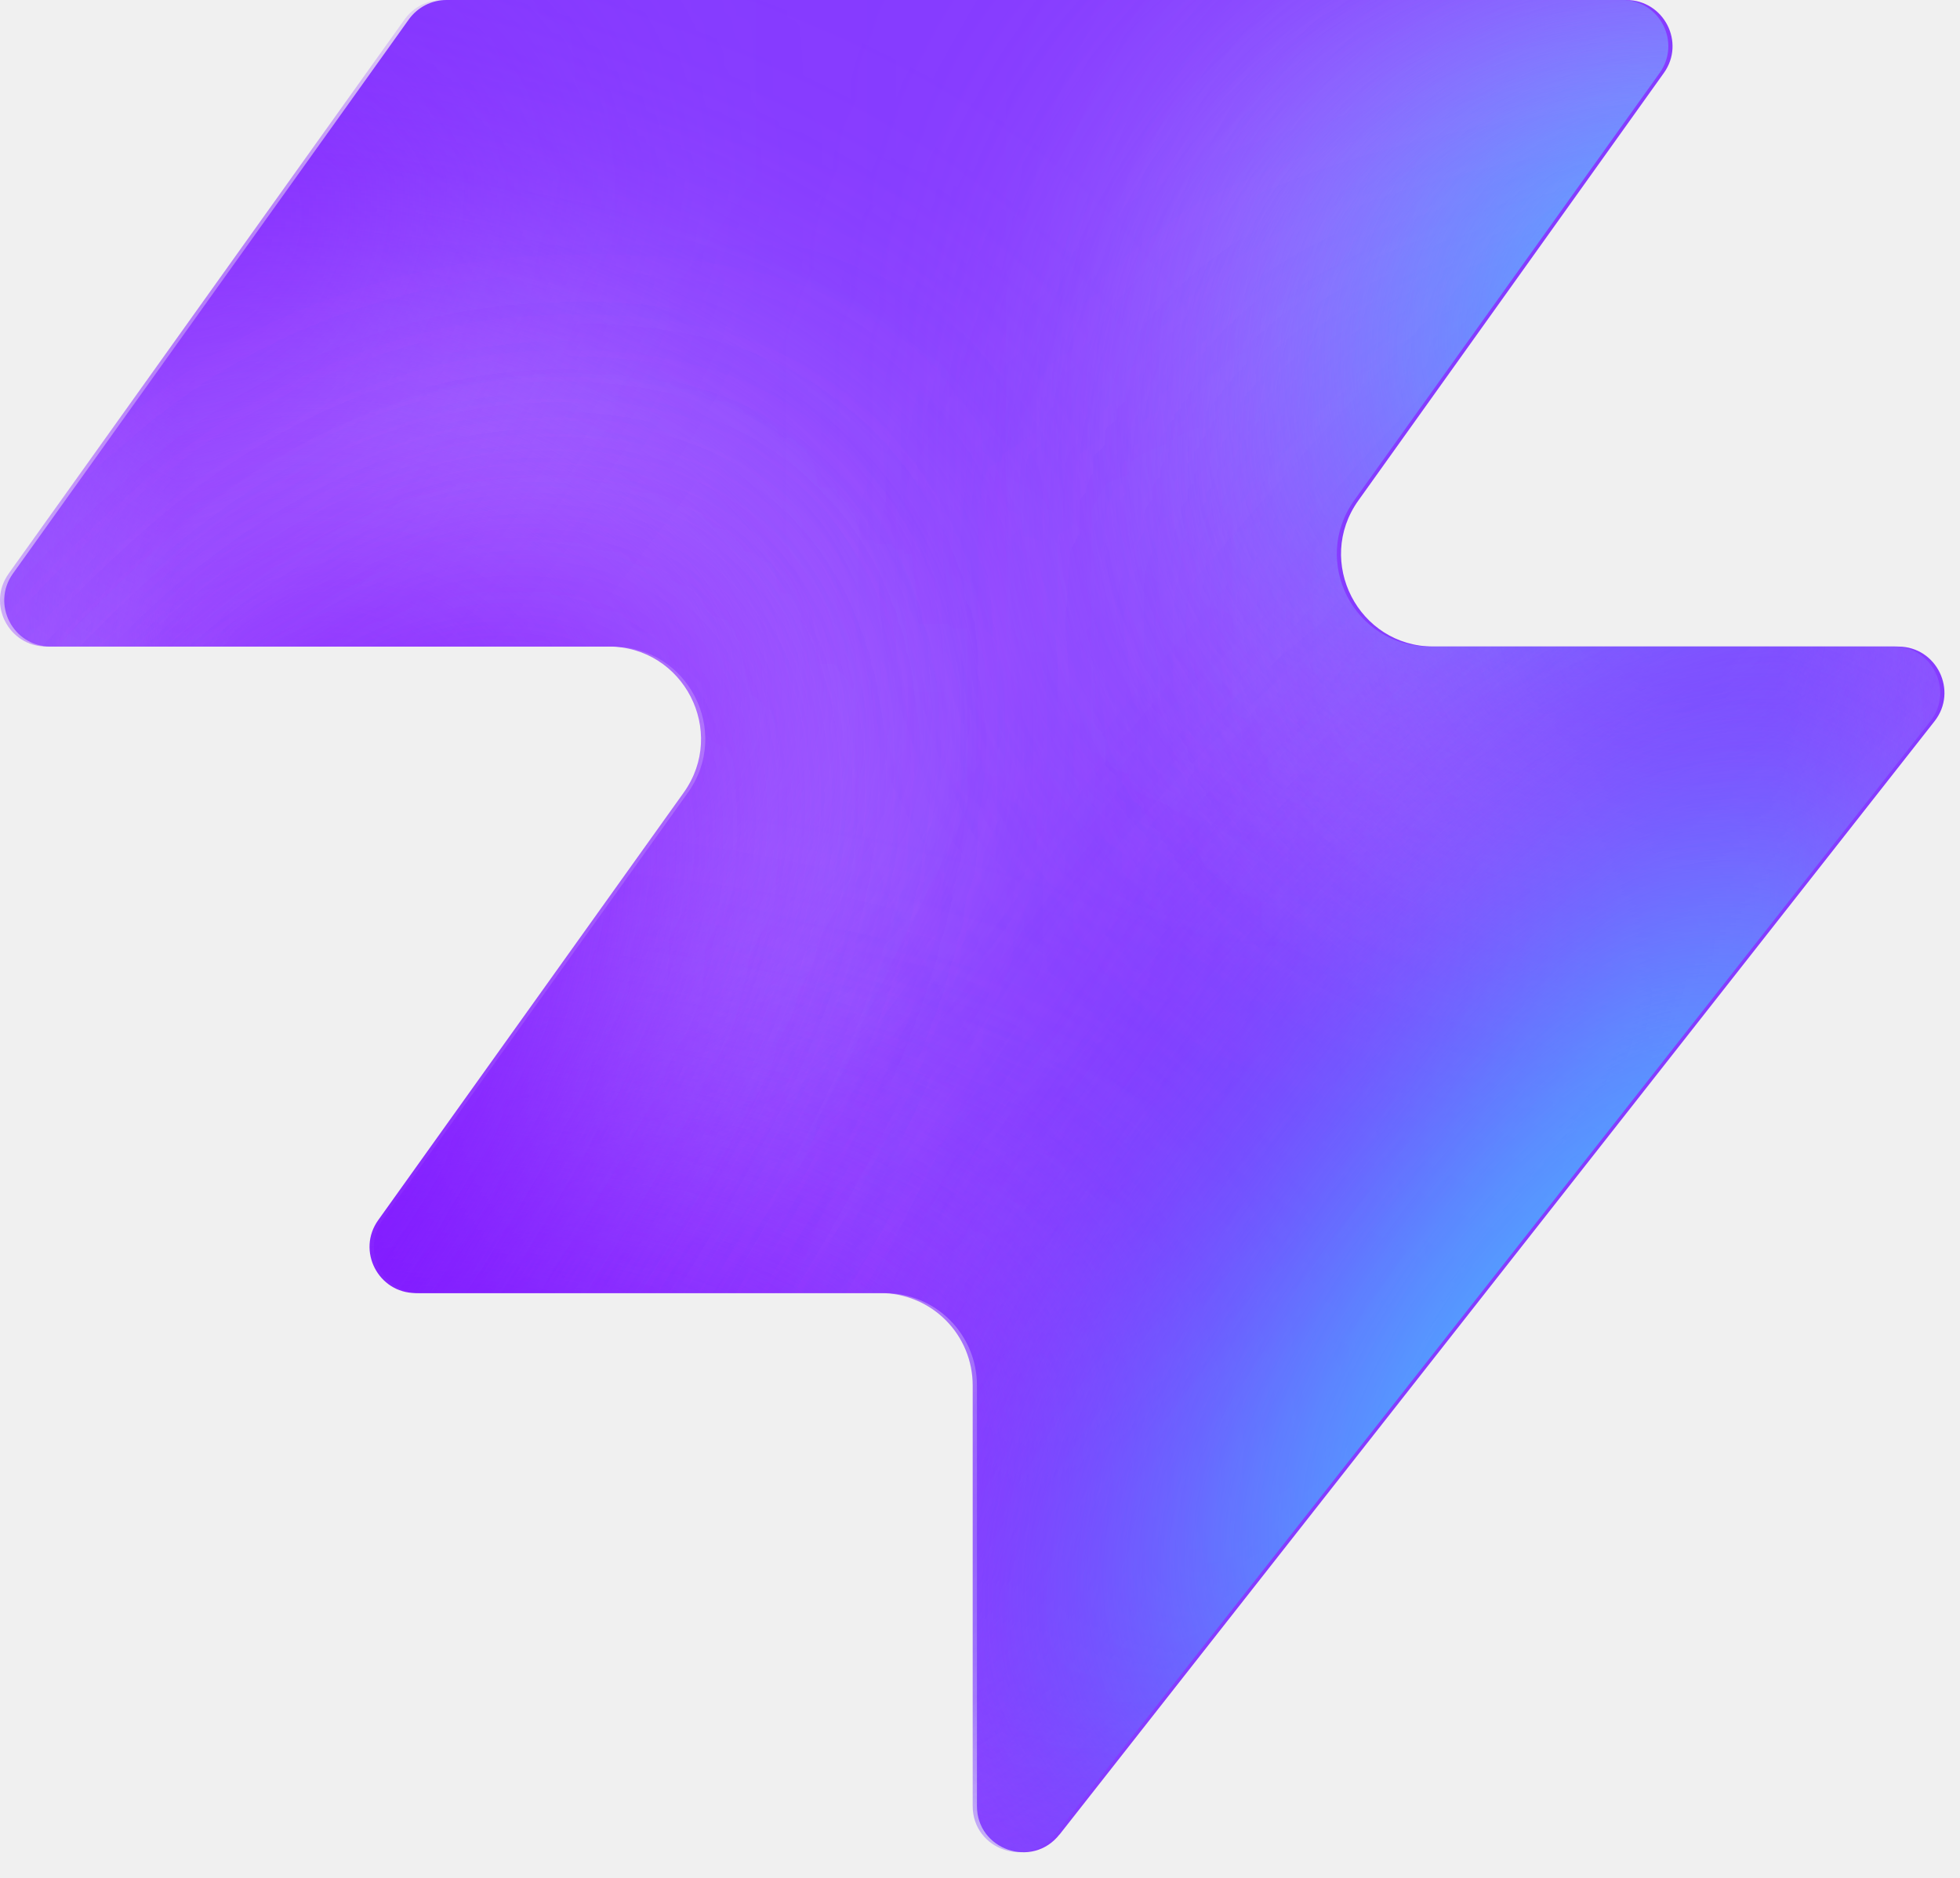
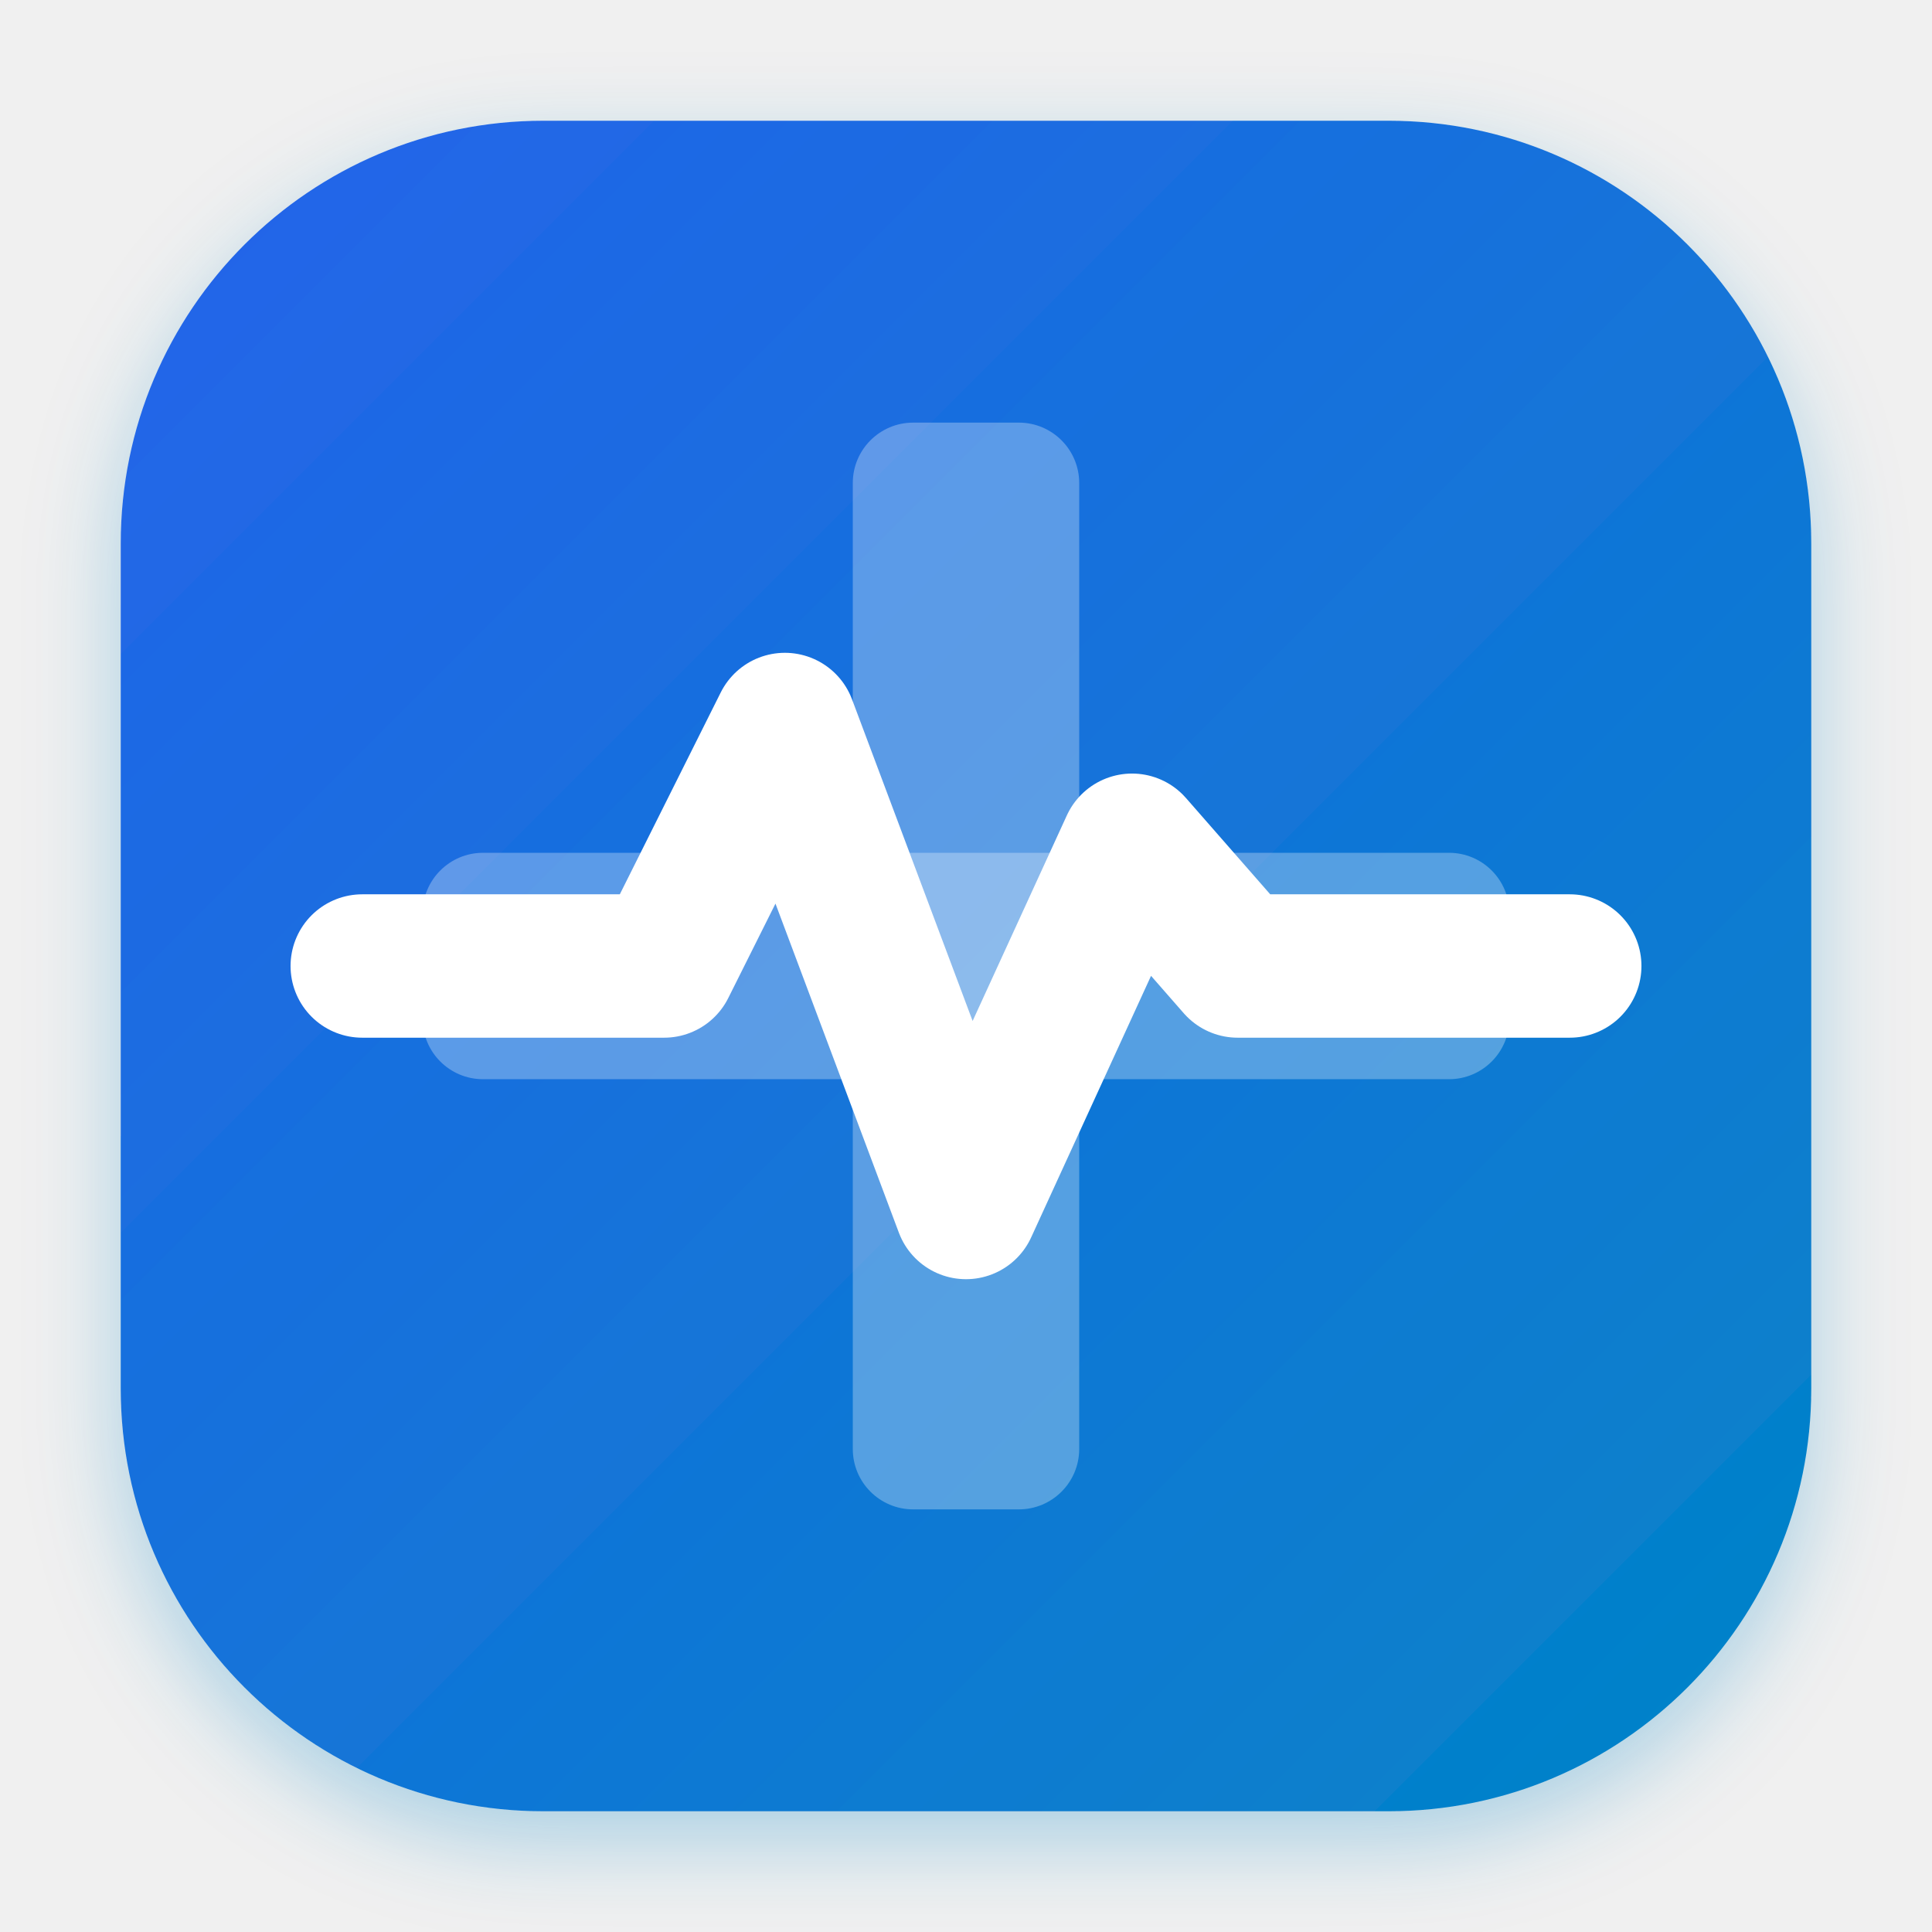
- <svg xmlns="http://www.w3.org/2000/svg" width="48" height="46" fill="none" viewBox="0 0 48 46">
-   <path fill="#863bff" d="M25.946 44.938c-.664.845-2.021.375-2.021-.698V33.937a2.26 2.26 0 0 0-2.262-2.262H10.287c-.92 0-1.456-1.04-.92-1.788l7.48-10.471c1.07-1.497 0-3.578-1.842-3.578H1.237c-.92 0-1.456-1.04-.92-1.788L10.013.474c.214-.297.556-.474.92-.474h28.894c.92 0 1.456 1.04.92 1.788l-7.48 10.471c-1.07 1.498 0 3.579 1.842 3.579h11.377c.943 0 1.473 1.088.89 1.83L25.947 44.94z" style="fill:#863bff;fill:color(display-p3 .525 .23 1);fill-opacity:1" />
-   <mask id="a" width="48" height="46" x="0" y="0" maskUnits="userSpaceOnUse" style="mask-type:alpha">
-     <path fill="#000" d="M25.842 44.938c-.664.844-2.021.375-2.021-.698V33.937a2.26 2.26 0 0 0-2.262-2.262H10.183c-.92 0-1.456-1.04-.92-1.788l7.48-10.471c1.07-1.498 0-3.579-1.842-3.579H1.133c-.92 0-1.456-1.04-.92-1.787L9.91.473c.214-.297.556-.474.92-.474h28.894c.92 0 1.456 1.04.92 1.788l-7.48 10.471c-1.07 1.498 0 3.578 1.842 3.578h11.377c.943 0 1.473 1.088.89 1.832L25.843 44.94z" style="fill:#000;fill-opacity:1" />
-   </mask>
-   <g mask="url(#a)">
-     <g filter="url(#b)">
-       <ellipse cx="5.508" cy="14.704" fill="#ede6ff" rx="5.508" ry="14.704" style="fill:#ede6ff;fill:color(display-p3 .927 .903 1);fill-opacity:1" transform="matrix(.00324 1 1 -.00324 -4.47 31.516)" />
-     </g>
-     <g filter="url(#c)">
-       <ellipse cx="10.399" cy="29.851" fill="#ede6ff" rx="10.399" ry="29.851" style="fill:#ede6ff;fill:color(display-p3 .927 .903 1);fill-opacity:1" transform="matrix(.00324 1 1 -.00324 -39.328 7.883)" />
-     </g>
-     <g filter="url(#d)">
-       <ellipse cx="5.508" cy="30.487" fill="#7e14ff" rx="5.508" ry="30.487" style="fill:#7e14ff;fill:color(display-p3 .492 .077 1);fill-opacity:1" transform="rotate(89.814 -25.913 -14.639)scale(1 -1)" />
-     </g>
-     <g filter="url(#e)">
-       <ellipse cx="5.508" cy="30.599" fill="#7e14ff" rx="5.508" ry="30.599" style="fill:#7e14ff;fill:color(display-p3 .492 .077 1);fill-opacity:1" transform="rotate(89.814 -32.644 -3.334)scale(1 -1)" />
-     </g>
-     <g filter="url(#f)">
-       <ellipse cx="5.508" cy="30.599" fill="#7e14ff" rx="5.508" ry="30.599" style="fill:#7e14ff;fill:color(display-p3 .492 .077 1);fill-opacity:1" transform="matrix(.00324 1 1 -.00324 -34.34 30.47)" />
-     </g>
-     <g filter="url(#g)">
-       <ellipse cx="14.072" cy="22.078" fill="#ede6ff" rx="14.072" ry="22.078" style="fill:#ede6ff;fill:color(display-p3 .927 .903 1);fill-opacity:1" transform="rotate(93.35 24.506 48.493)scale(-1 1)" />
-     </g>
-     <g filter="url(#h)">
-       <ellipse cx="3.47" cy="21.501" fill="#7e14ff" rx="3.47" ry="21.501" style="fill:#7e14ff;fill:color(display-p3 .492 .077 1);fill-opacity:1" transform="rotate(89.009 28.708 47.59)scale(-1 1)" />
-     </g>
-     <g filter="url(#i)">
-       <ellipse cx="3.47" cy="21.501" fill="#7e14ff" rx="3.47" ry="21.501" style="fill:#7e14ff;fill:color(display-p3 .492 .077 1);fill-opacity:1" transform="rotate(89.009 28.708 47.59)scale(-1 1)" />
-     </g>
-     <g filter="url(#j)">
-       <ellipse cx=".387" cy="8.972" fill="#7e14ff" rx="4.407" ry="29.108" style="fill:#7e14ff;fill:color(display-p3 .492 .077 1);fill-opacity:1" transform="rotate(39.51 .387 8.972)" />
-     </g>
-     <g filter="url(#k)">
-       <ellipse cx="47.523" cy="-6.092" fill="#7e14ff" rx="4.407" ry="29.108" style="fill:#7e14ff;fill:color(display-p3 .492 .077 1);fill-opacity:1" transform="rotate(37.892 47.523 -6.092)" />
-     </g>
-     <g filter="url(#l)">
-       <ellipse cx="41.412" cy="6.333" fill="#47bfff" rx="5.971" ry="9.665" style="fill:#47bfff;fill:color(display-p3 .28 .748 1);fill-opacity:1" transform="rotate(37.892 41.412 6.333)" />
-     </g>
-     <g filter="url(#m)">
-       <ellipse cx="-1.879" cy="38.332" fill="#7e14ff" rx="4.407" ry="29.108" style="fill:#7e14ff;fill:color(display-p3 .492 .077 1);fill-opacity:1" transform="rotate(37.892 -1.88 38.332)" />
-     </g>
-     <g filter="url(#n)">
-       <ellipse cx="-1.879" cy="38.332" fill="#7e14ff" rx="4.407" ry="29.108" style="fill:#7e14ff;fill:color(display-p3 .492 .077 1);fill-opacity:1" transform="rotate(37.892 -1.88 38.332)" />
-     </g>
-     <g filter="url(#o)">
-       <ellipse cx="35.651" cy="29.907" fill="#7e14ff" rx="4.407" ry="29.108" style="fill:#7e14ff;fill:color(display-p3 .492 .077 1);fill-opacity:1" transform="rotate(37.892 35.651 29.907)" />
-     </g>
-     <g filter="url(#p)">
-       <ellipse cx="38.418" cy="32.4" fill="#47bfff" rx="5.971" ry="15.297" style="fill:#47bfff;fill:color(display-p3 .28 .748 1);fill-opacity:1" transform="rotate(37.892 38.418 32.4)" />
-     </g>
-   </g>
+ <svg xmlns="http://www.w3.org/2000/svg" viewBox="0 0 512 512" width="100%" height="100%">
  <defs>
-     <filter id="b" width="60.045" height="41.654" x="-19.77" y="16.149" color-interpolation-filters="sRGB" filterUnits="userSpaceOnUse">
-       <feFlood flood-opacity="0" result="BackgroundImageFix" />
-       <feBlend in="SourceGraphic" in2="BackgroundImageFix" result="shape" />
-       <feGaussianBlur result="effect1_foregroundBlur_2002_17158" stdDeviation="7.659" />
-     </filter>
-     <filter id="c" width="90.34" height="51.437" x="-54.613" y="-7.533" color-interpolation-filters="sRGB" filterUnits="userSpaceOnUse">
-       <feFlood flood-opacity="0" result="BackgroundImageFix" />
-       <feBlend in="SourceGraphic" in2="BackgroundImageFix" result="shape" />
-       <feGaussianBlur result="effect1_foregroundBlur_2002_17158" stdDeviation="7.659" />
-     </filter>
-     <filter id="d" width="79.355" height="29.4" x="-49.64" y="2.03" color-interpolation-filters="sRGB" filterUnits="userSpaceOnUse">
-       <feFlood flood-opacity="0" result="BackgroundImageFix" />
-       <feBlend in="SourceGraphic" in2="BackgroundImageFix" result="shape" />
-       <feGaussianBlur result="effect1_foregroundBlur_2002_17158" stdDeviation="4.596" />
-     </filter>
-     <filter id="e" width="79.579" height="29.4" x="-45.045" y="20.029" color-interpolation-filters="sRGB" filterUnits="userSpaceOnUse">
-       <feFlood flood-opacity="0" result="BackgroundImageFix" />
-       <feBlend in="SourceGraphic" in2="BackgroundImageFix" result="shape" />
-       <feGaussianBlur result="effect1_foregroundBlur_2002_17158" stdDeviation="4.596" />
-     </filter>
-     <filter id="f" width="79.579" height="29.4" x="-43.513" y="21.178" color-interpolation-filters="sRGB" filterUnits="userSpaceOnUse">
-       <feFlood flood-opacity="0" result="BackgroundImageFix" />
-       <feBlend in="SourceGraphic" in2="BackgroundImageFix" result="shape" />
-       <feGaussianBlur result="effect1_foregroundBlur_2002_17158" stdDeviation="4.596" />
-     </filter>
-     <filter id="g" width="74.749" height="58.852" x="15.756" y="-17.901" color-interpolation-filters="sRGB" filterUnits="userSpaceOnUse">
-       <feFlood flood-opacity="0" result="BackgroundImageFix" />
-       <feBlend in="SourceGraphic" in2="BackgroundImageFix" result="shape" />
-       <feGaussianBlur result="effect1_foregroundBlur_2002_17158" stdDeviation="7.659" />
-     </filter>
-     <filter id="h" width="61.377" height="25.362" x="23.548" y="2.284" color-interpolation-filters="sRGB" filterUnits="userSpaceOnUse">
-       <feFlood flood-opacity="0" result="BackgroundImageFix" />
-       <feBlend in="SourceGraphic" in2="BackgroundImageFix" result="shape" />
-       <feGaussianBlur result="effect1_foregroundBlur_2002_17158" stdDeviation="4.596" />
-     </filter>
-     <filter id="i" width="61.377" height="25.362" x="23.548" y="2.284" color-interpolation-filters="sRGB" filterUnits="userSpaceOnUse">
-       <feFlood flood-opacity="0" result="BackgroundImageFix" />
-       <feBlend in="SourceGraphic" in2="BackgroundImageFix" result="shape" />
-       <feGaussianBlur result="effect1_foregroundBlur_2002_17158" stdDeviation="4.596" />
-     </filter>
-     <filter id="j" width="56.045" height="63.649" x="-27.636" y="-22.853" color-interpolation-filters="sRGB" filterUnits="userSpaceOnUse">
-       <feFlood flood-opacity="0" result="BackgroundImageFix" />
-       <feBlend in="SourceGraphic" in2="BackgroundImageFix" result="shape" />
-       <feGaussianBlur result="effect1_foregroundBlur_2002_17158" stdDeviation="4.596" />
-     </filter>
-     <filter id="k" width="54.814" height="64.646" x="20.116" y="-38.415" color-interpolation-filters="sRGB" filterUnits="userSpaceOnUse">
-       <feFlood flood-opacity="0" result="BackgroundImageFix" />
-       <feBlend in="SourceGraphic" in2="BackgroundImageFix" result="shape" />
-       <feGaussianBlur result="effect1_foregroundBlur_2002_17158" stdDeviation="4.596" />
-     </filter>
-     <filter id="l" width="33.541" height="35.313" x="24.641" y="-11.323" color-interpolation-filters="sRGB" filterUnits="userSpaceOnUse">
-       <feFlood flood-opacity="0" result="BackgroundImageFix" />
-       <feBlend in="SourceGraphic" in2="BackgroundImageFix" result="shape" />
-       <feGaussianBlur result="effect1_foregroundBlur_2002_17158" stdDeviation="4.596" />
-     </filter>
-     <filter id="m" width="54.814" height="64.646" x="-29.286" y="6.009" color-interpolation-filters="sRGB" filterUnits="userSpaceOnUse">
-       <feFlood flood-opacity="0" result="BackgroundImageFix" />
-       <feBlend in="SourceGraphic" in2="BackgroundImageFix" result="shape" />
-       <feGaussianBlur result="effect1_foregroundBlur_2002_17158" stdDeviation="4.596" />
-     </filter>
-     <filter id="n" width="54.814" height="64.646" x="-29.286" y="6.009" color-interpolation-filters="sRGB" filterUnits="userSpaceOnUse">
-       <feFlood flood-opacity="0" result="BackgroundImageFix" />
-       <feBlend in="SourceGraphic" in2="BackgroundImageFix" result="shape" />
-       <feGaussianBlur result="effect1_foregroundBlur_2002_17158" stdDeviation="4.596" />
-     </filter>
-     <filter id="o" width="54.814" height="64.646" x="8.244" y="-2.416" color-interpolation-filters="sRGB" filterUnits="userSpaceOnUse">
-       <feFlood flood-opacity="0" result="BackgroundImageFix" />
-       <feBlend in="SourceGraphic" in2="BackgroundImageFix" result="shape" />
-       <feGaussianBlur result="effect1_foregroundBlur_2002_17158" stdDeviation="4.596" />
-     </filter>
-     <filter id="p" width="39.409" height="43.623" x="18.713" y="10.588" color-interpolation-filters="sRGB" filterUnits="userSpaceOnUse">
-       <feFlood flood-opacity="0" result="BackgroundImageFix" />
-       <feBlend in="SourceGraphic" in2="BackgroundImageFix" result="shape" />
-       <feGaussianBlur result="effect1_foregroundBlur_2002_17158" stdDeviation="4.596" />
+     <linearGradient id="hmsGrad" x1="0%" y1="0%" x2="100%" y2="100%">
+       <stop offset="0%" stop-color="#2563eb" />
+       <stop offset="100%" stop-color="#0284c7" />
+     </linearGradient>
+     <filter id="glow" x="-20%" y="-20%" width="140%" height="140%">
+       <feDropShadow dx="0" dy="8" stdDeviation="12" flood-color="#0284c7" flood-opacity="0.3" />
    </filter>
  </defs>
+   <rect x="32" y="32" width="448" height="448" rx="112" fill="url(#hmsGrad)" filter="url(#glow)" />
+   <rect x="226" y="112" width="60" height="288" rx="16" fill="#ffffff" opacity="0.3" />
+   <rect x="112" y="226" width="288" height="60" rx="16" fill="#ffffff" opacity="0.3" />
+   <path fill="none" stroke="#ffffff" stroke-width="38" stroke-linecap="round" stroke-linejoin="round" d="M96 256h80l32-64 48 128 44-96 28 32h88" />
</svg>
